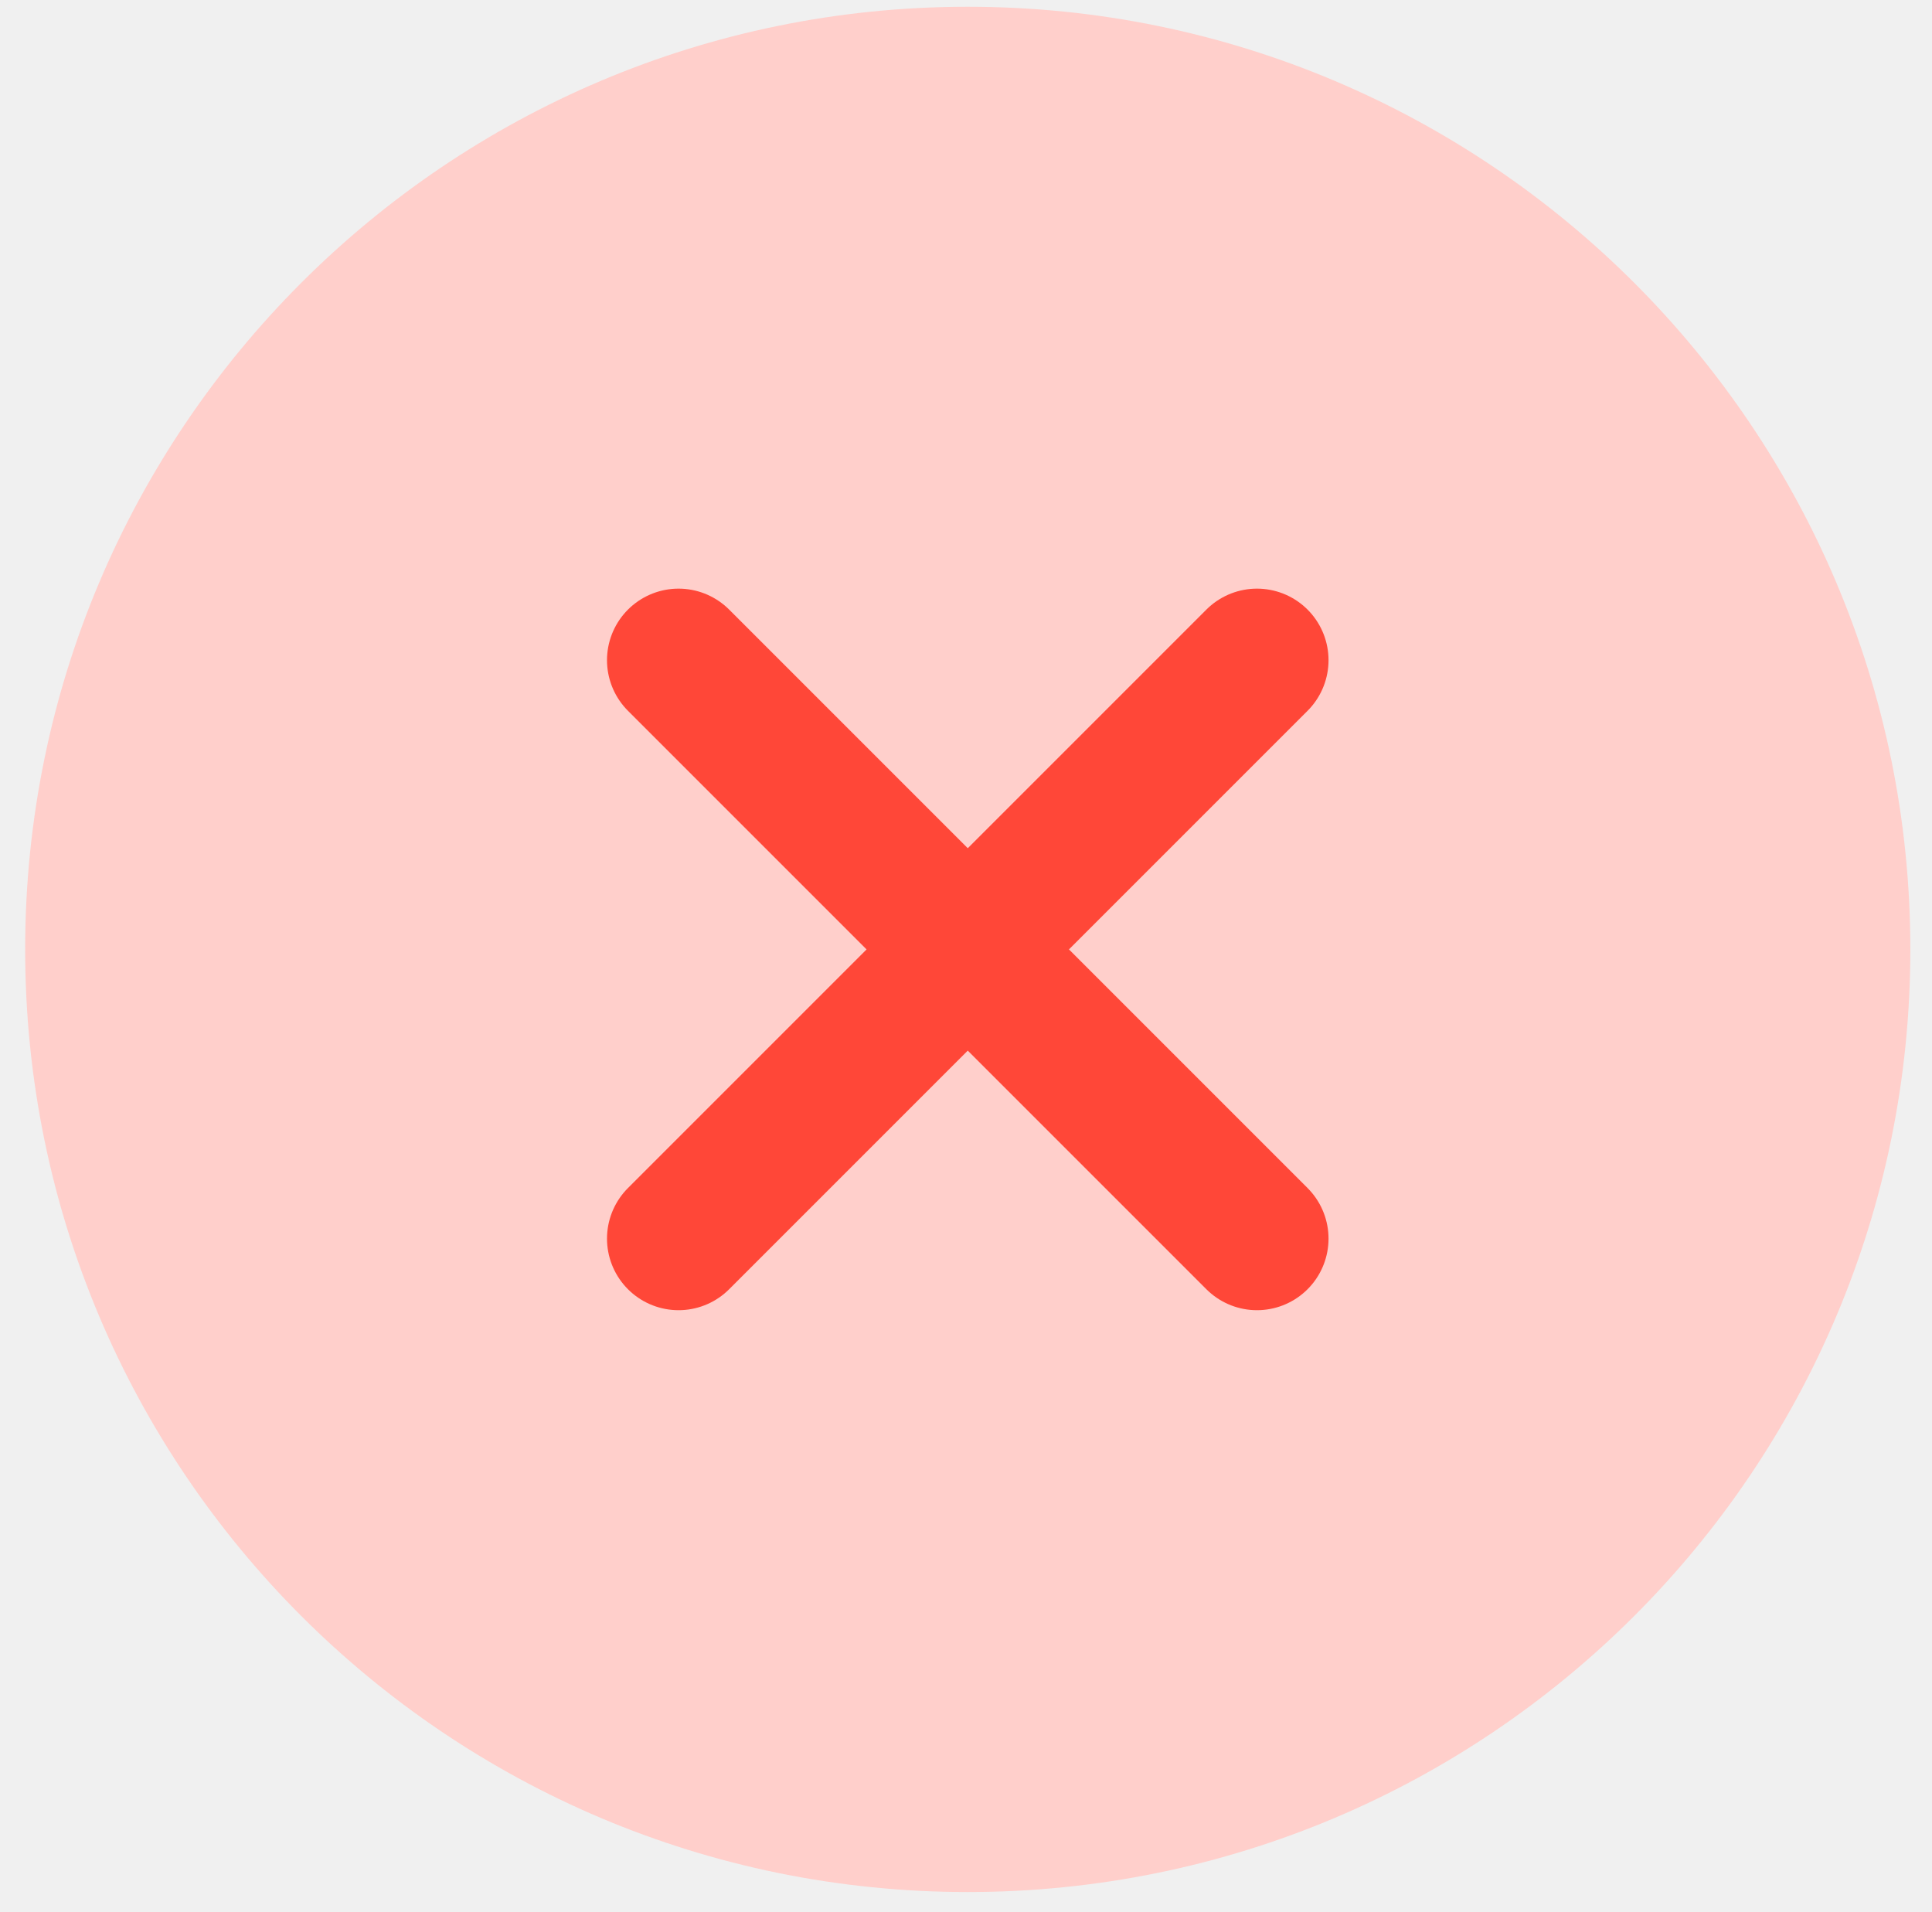
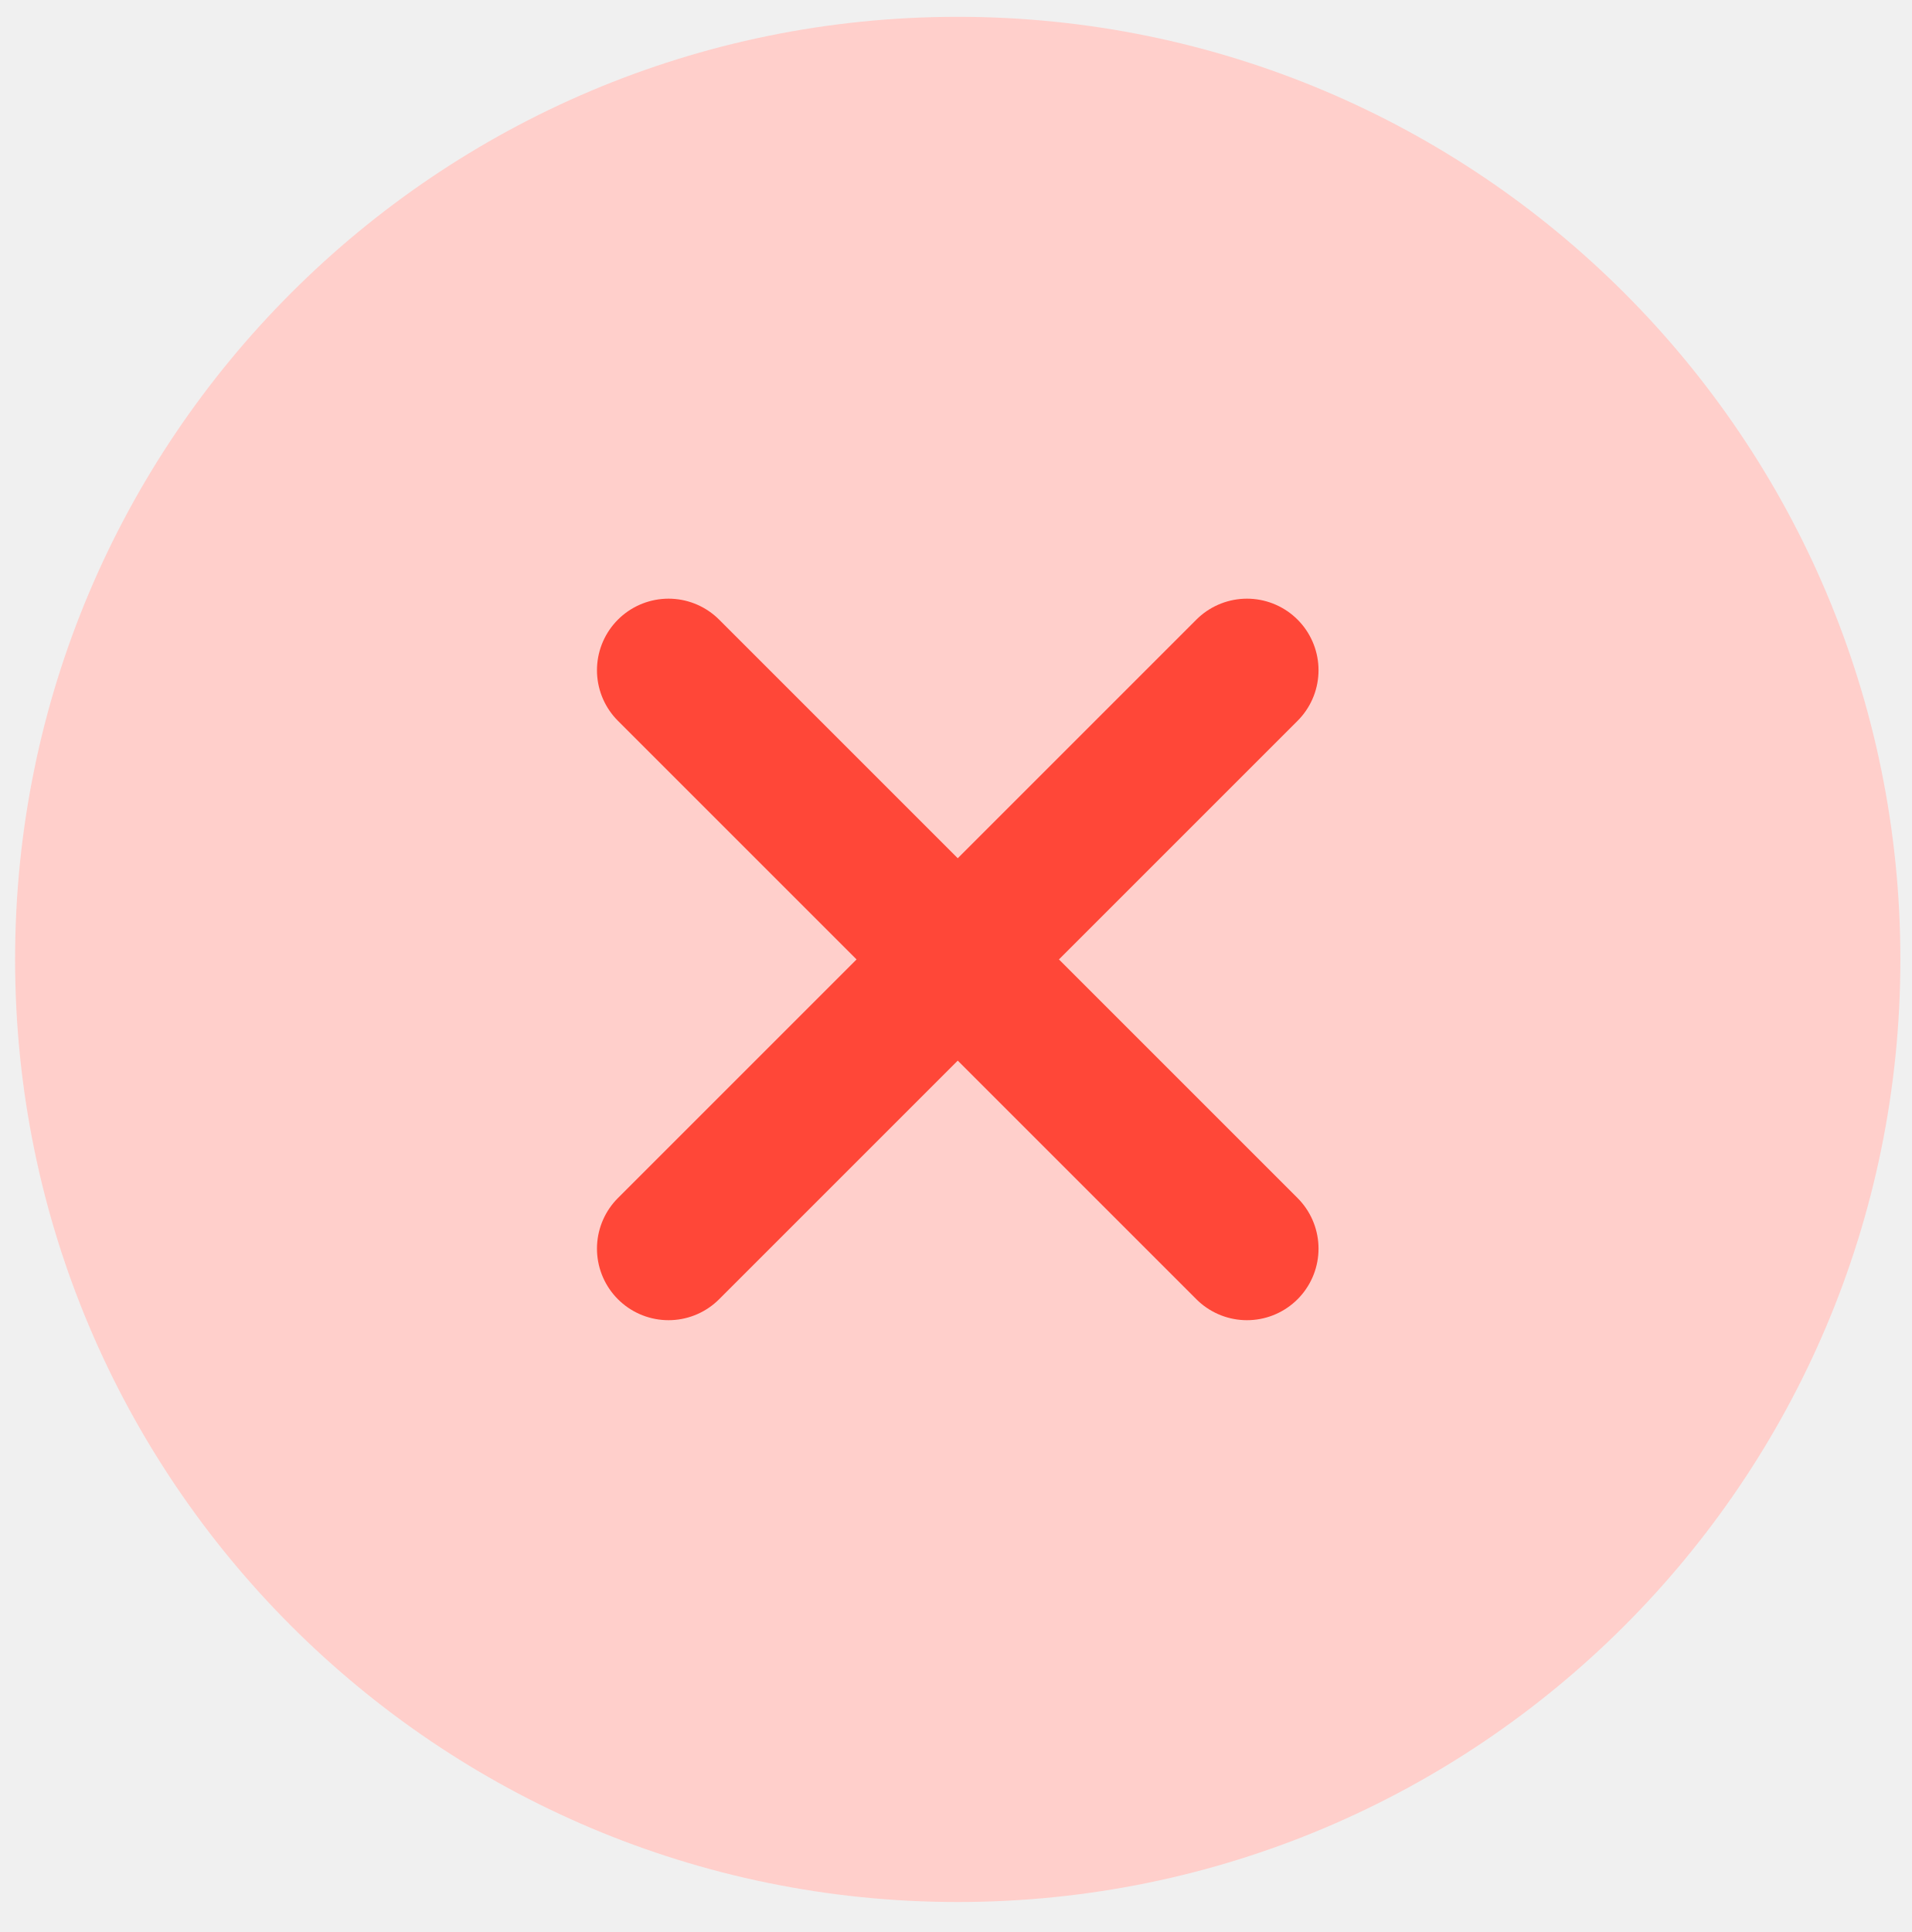
- <svg xmlns="http://www.w3.org/2000/svg" width="96" height="95" viewBox="0 0 96 95" fill="none">
-   <path d="M48.087 94.01C73.954 94.01 94.924 73.04 94.924 47.173C94.924 21.306 73.954 0.336 48.087 0.336C22.22 0.336 1.25 21.306 1.25 47.173C1.25 73.04 22.22 94.01 48.087 94.01Z" fill="#FFCFCB" />
-   <path d="M62.458 32.803L33.717 61.544M62.458 61.544L33.717 32.803" stroke="#FF4738" stroke-width="7.111" stroke-linecap="round" stroke-linejoin="round" />
+ <svg xmlns="http://www.w3.org/2000/svg" width="95" height="96" viewBox="0 0 95 96" fill="none">
+   <g clip-path="url(#clip0_1_679)">
+     <mask id="mask0_1_679" style="mask-type:luminance" maskUnits="userSpaceOnUse" x="0" y="0" width="95" height="96">
+       <path d="M95 0.5H0V95.5H95V0.5Z" fill="white" />
+     </mask>
+     <g mask="url(#mask0_1_679)">
+       <path d="M47.587 94.51C73.454 94.51 94.424 73.54 94.424 47.673C94.424 21.806 73.454 0.836 47.587 0.836C21.72 0.836 0.75 21.806 0.75 47.673C0.75 73.54 21.72 94.51 47.587 94.51Z" fill="#FFCFCB" />
+       <path d="M61.958 33.303L33.217 62.044M61.958 62.044L33.217 33.303" stroke="#FF4738" stroke-width="7.111" stroke-linecap="round" stroke-linejoin="round" />
+     </g>
+   </g>
+   <defs>
+     <clipPath id="clip0_1_679">
+       <rect width="95" height="95" fill="white" transform="translate(0 0.5)" />
+     </clipPath>
+   </defs>
</svg>
